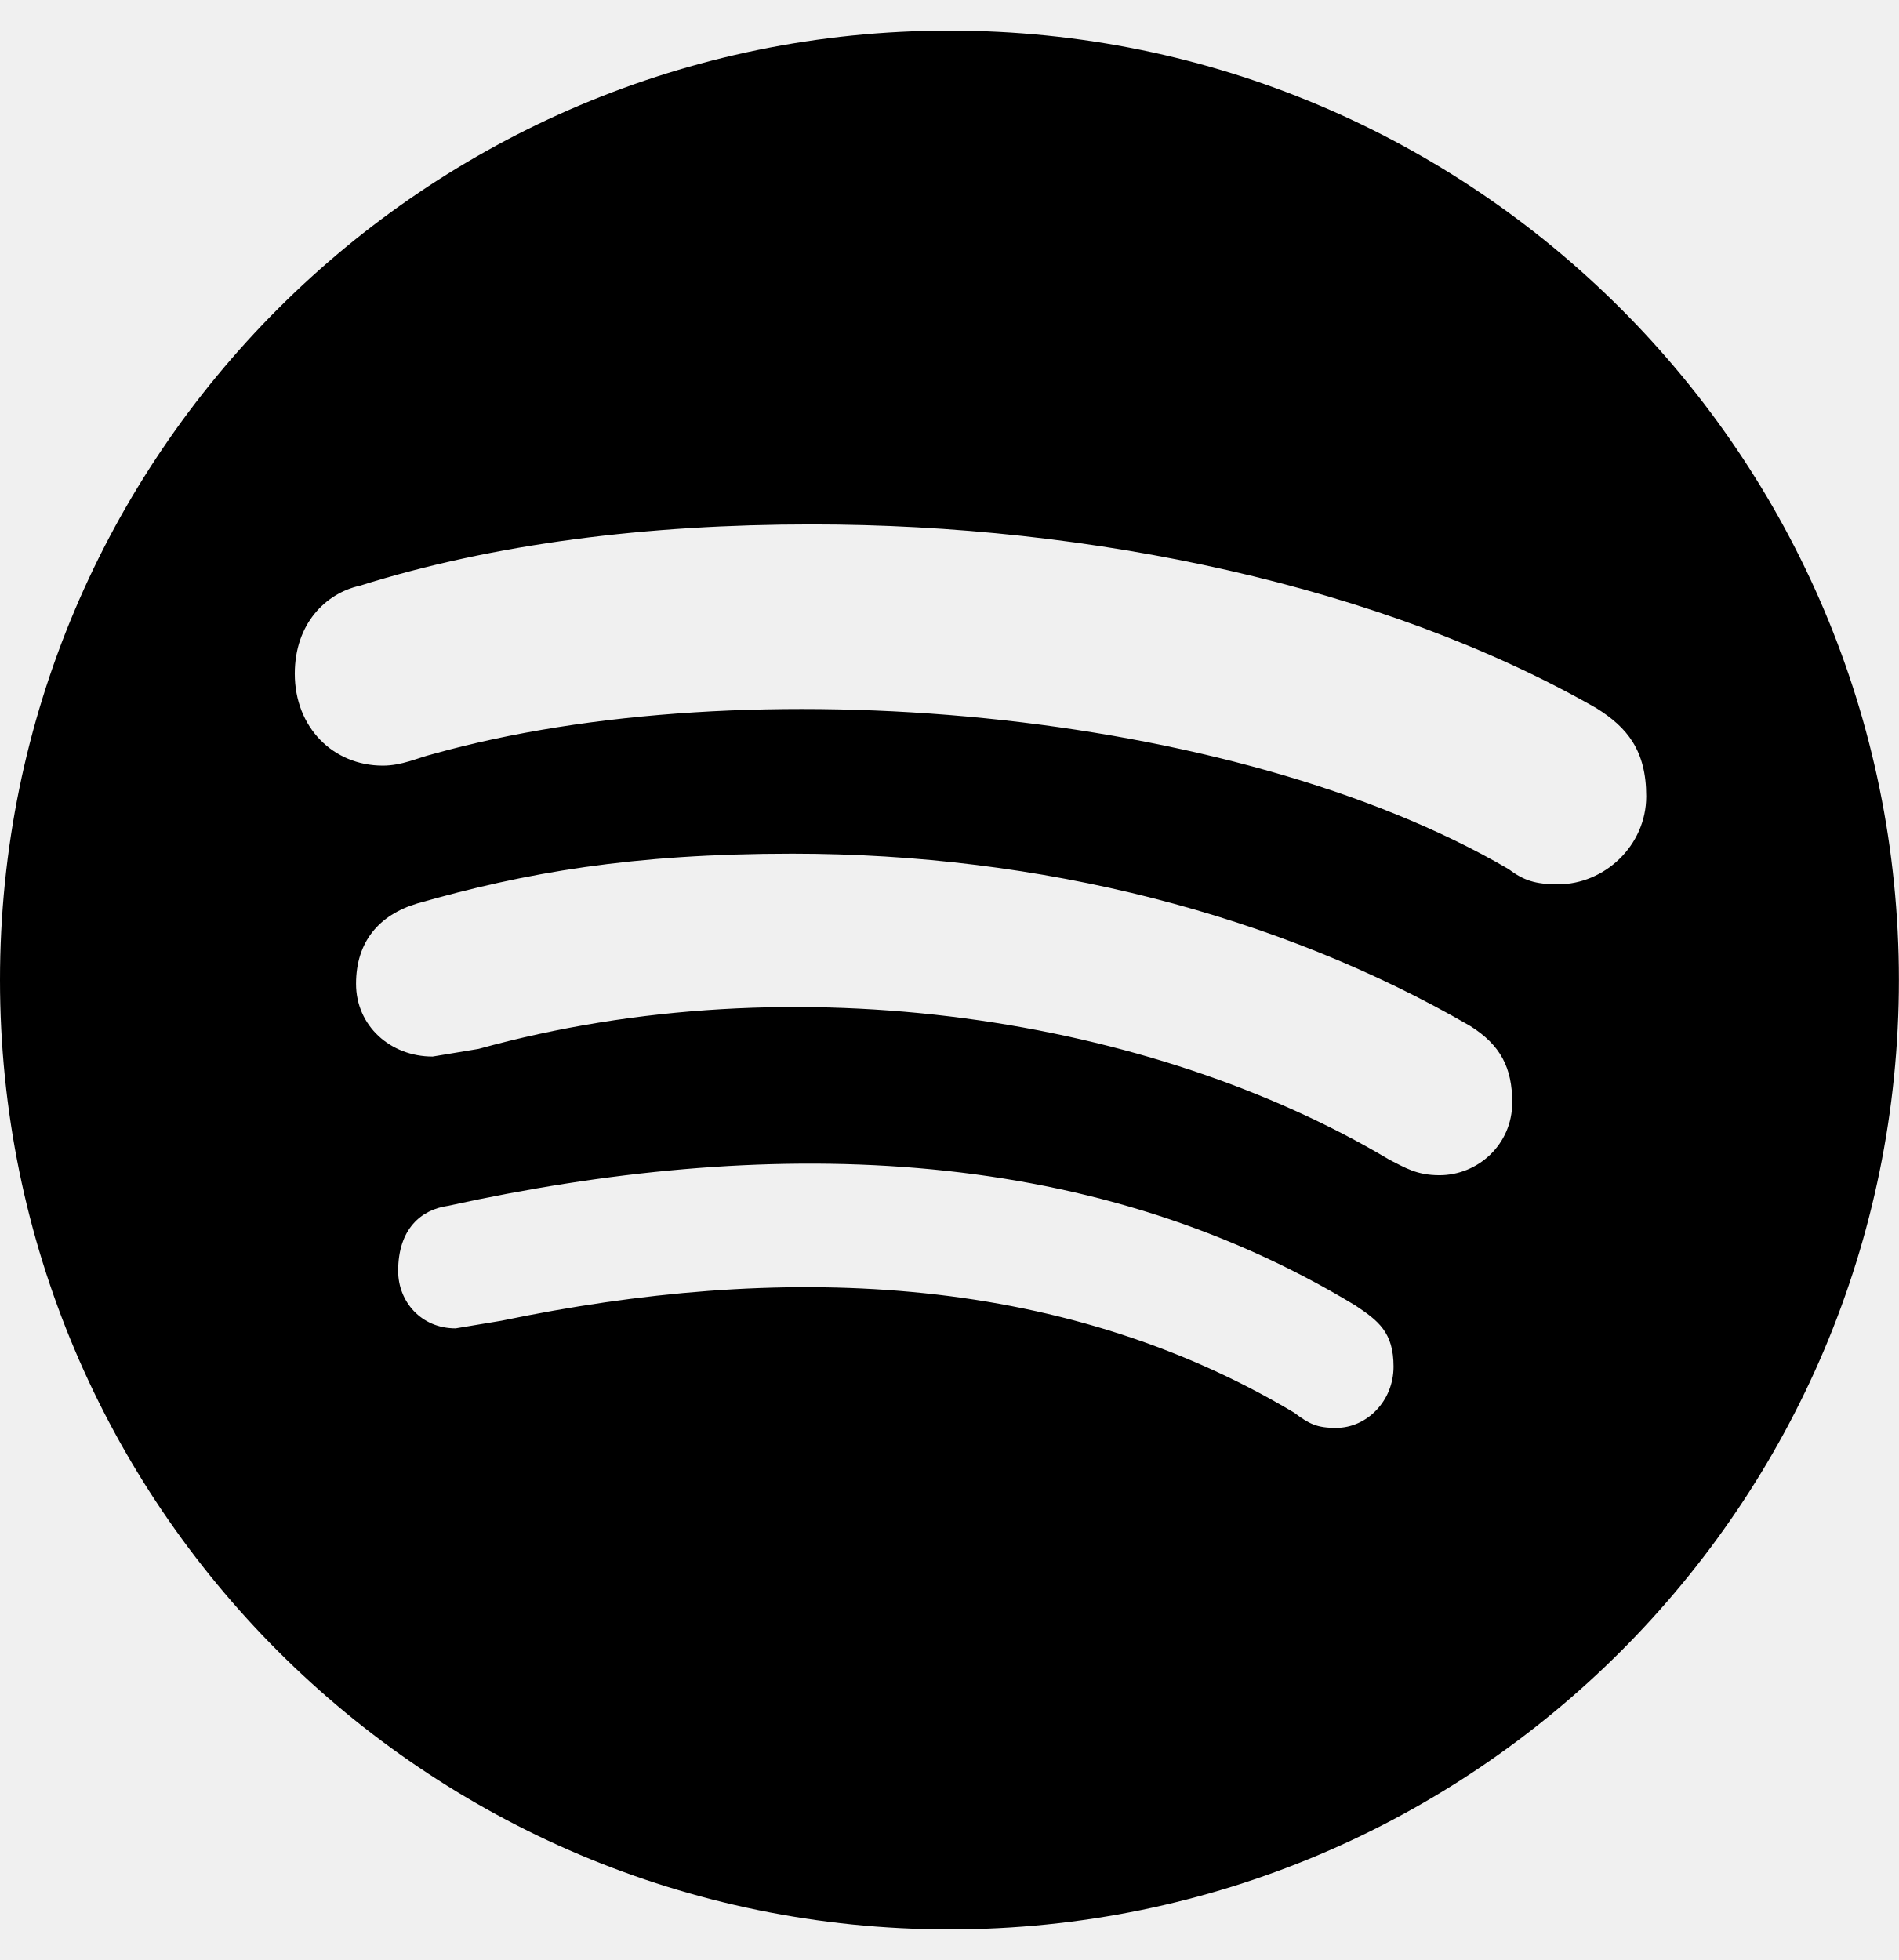
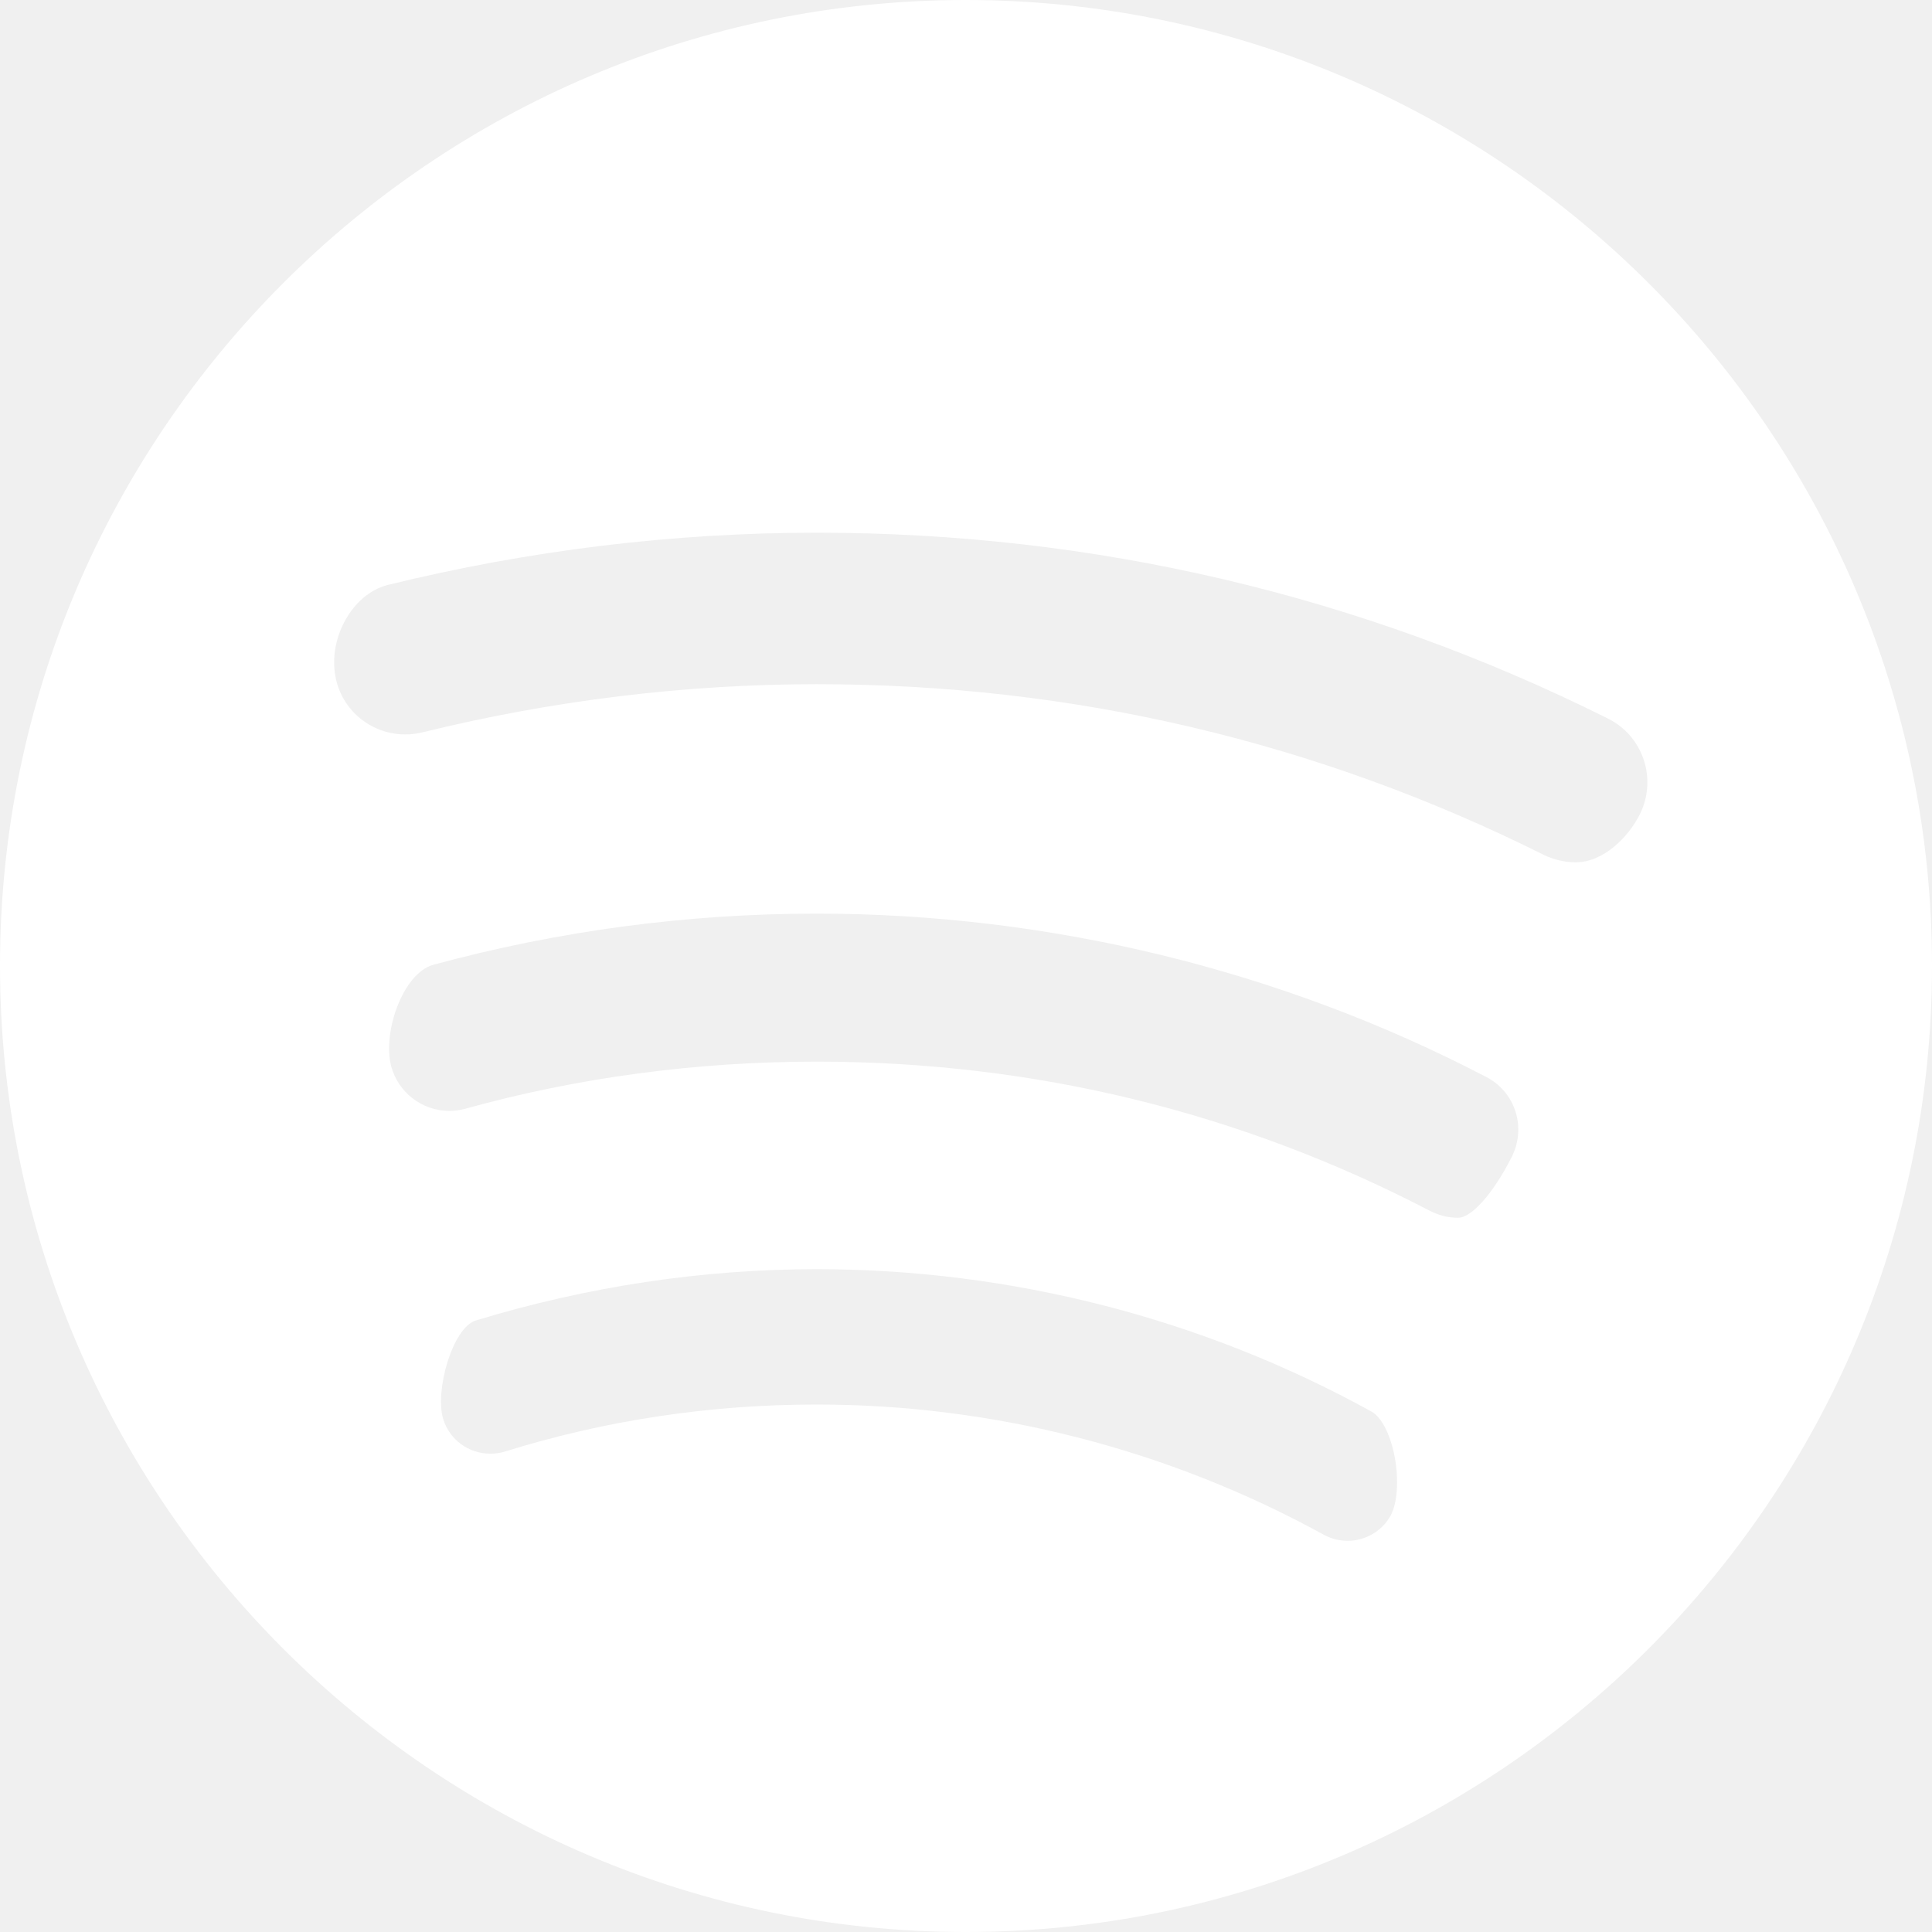
- <svg xmlns="http://www.w3.org/2000/svg" viewBox="0 0 496 512">
-   <path d="M248 8a248 248 0 1 0 0 496 248 248 0 0 0 0-496zm101 365c-5 0-7-1-11-4-62-37-135-39-207-24l-12 2c-9 0-15-7-15-15 0-11 6-16 13-17 82-18 166-17 237 26 6 4 10 7 10 16s-7 16-15 16zm27-66c-6 0-9-2-13-4-62-37-155-52-238-29l-12 2c-11 0-20-8-20-19s6-18 16-21c28-8 56-13 98-13 65 0 127 16 177 45 8 5 11 11 11 20 0 11-9 19-19 19zm31-76c-6 0-9-1-13-4-72-42-199-53-281-30-4 1-8 3-13 3-13 0-23-10-23-24 0-13 8-21 17-23 35-11 75-16 118-16 73 0 149 16 205 48 8 5 13 11 13 23 0 13-11 23-23 23z" />
+ <svg xmlns="http://www.w3.org/2000/svg" id="Layer_1" x="0px" y="0px" viewBox="0 0 305 305" xml:space="preserve" fill="white">
+   <g id="XMLID_85_">
+     <path id="XMLID_86_" d="M152.441,0C68.385,0,0,68.39,0,152.453C0,236.568,68.385,305,152.441,305 C236.562,305,305,236.568,305,152.453C305,68.39,236.562,0,152.441,0z M75.08,208.47c17.674-5.38,35.795-8.108,53.857-8.108 c30.676,0,60.96,7.774,87.592,22.49c1.584,0.863,3.024,3.717,3.67,7.27c0.646,3.552,0.389,7.205-0.648,9.105 c-1.309,2.438-3.965,4.014-6.768,4.014c-1.389,0-2.61-0.312-3.831-0.972c-24.448-13.438-52.116-20.542-80.015-20.542 c-16.855,0-33.402,2.495-49.167,7.409c-0.768,0.233-1.558,0.352-2.348,0.352c-3.452,0.001-6.448-2.198-7.453-5.461 C68.612,219.566,71.419,209.667,75.08,208.47z M68.43,152.303c19.699-5.355,40.057-8.071,60.508-8.071 c36.765,0,73.273,8.896,105.601,25.739c2.266,1.15,3.936,3.1,4.701,5.49c0.776,2.421,0.542,5.024-0.669,7.347 c-2.885,5.646-6.257,9.44-8.393,9.44c-1.514,0-2.975-0.363-4.43-1.09c-30.019-15.632-62.59-23.558-96.811-23.558 c-19.035,0-37.71,2.503-55.489,7.435c-0.827,0.224-1.676,0.337-2.521,0.337c-4.277,0.001-8.046-2.888-9.162-7.013 C60.336,162.994,63.601,153.616,68.43,152.303z M66.727,115.606c-0.903,0.223-1.826,0.335-2.744,0.335 c-5.169,0.001-9.648-3.492-10.892-8.487c-1.559-6.323,2.397-13.668,8.126-15.111c22.281-5.473,45.065-8.248,67.72-8.248 c43.856,0,85.857,9.86,124.851,29.312c2.708,1.336,4.727,3.642,5.687,6.493c0.96,2.854,0.748,5.926-0.592,8.64 c-1.826,3.655-5.772,7.59-10.121,7.59c-1.677,0-3.399-0.393-4.924-1.109c-35.819-17.921-74.477-27.008-114.9-27.008 C108.164,108.014,87.234,110.568,66.727,115.606z" />
+   </g>
+   <g />
+   <g />
+   <g />
+   <g />
+   <g />
+   <g />
+   <g />
+   <g />
+   <g />
+   <g />
+   <g />
+   <g />
+   <g />
+   <g />
+   <g />
</svg>
